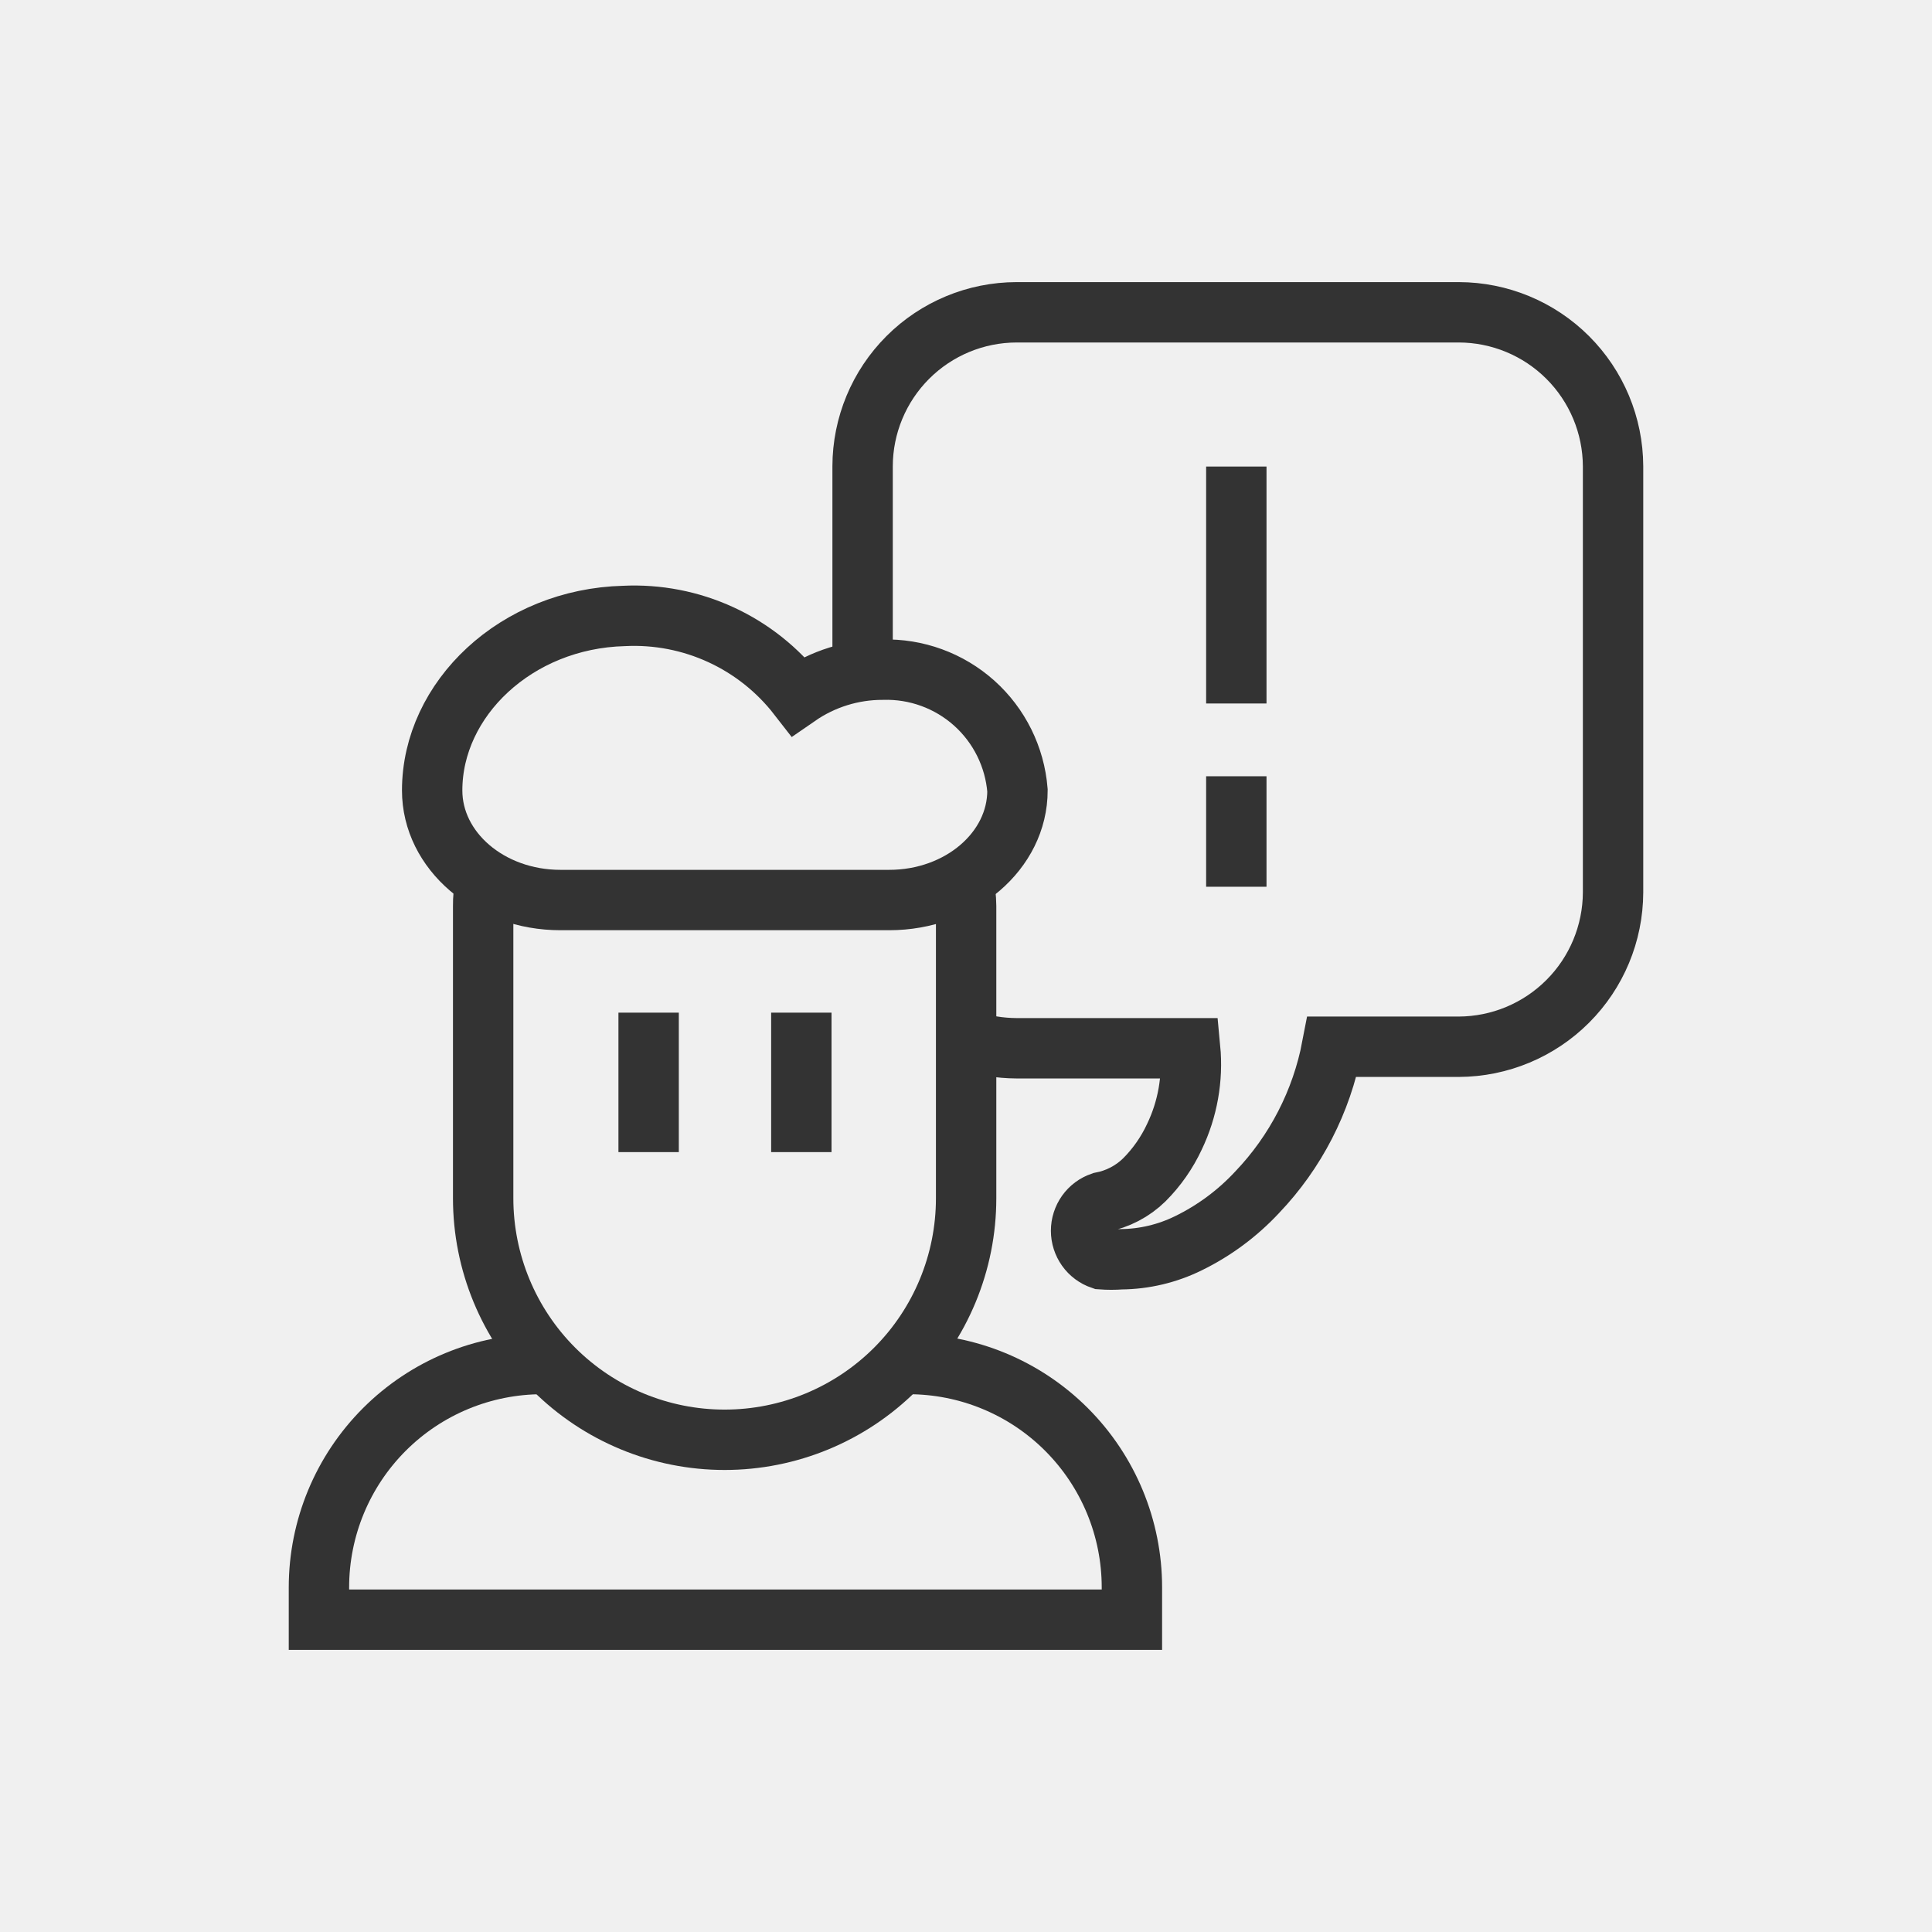
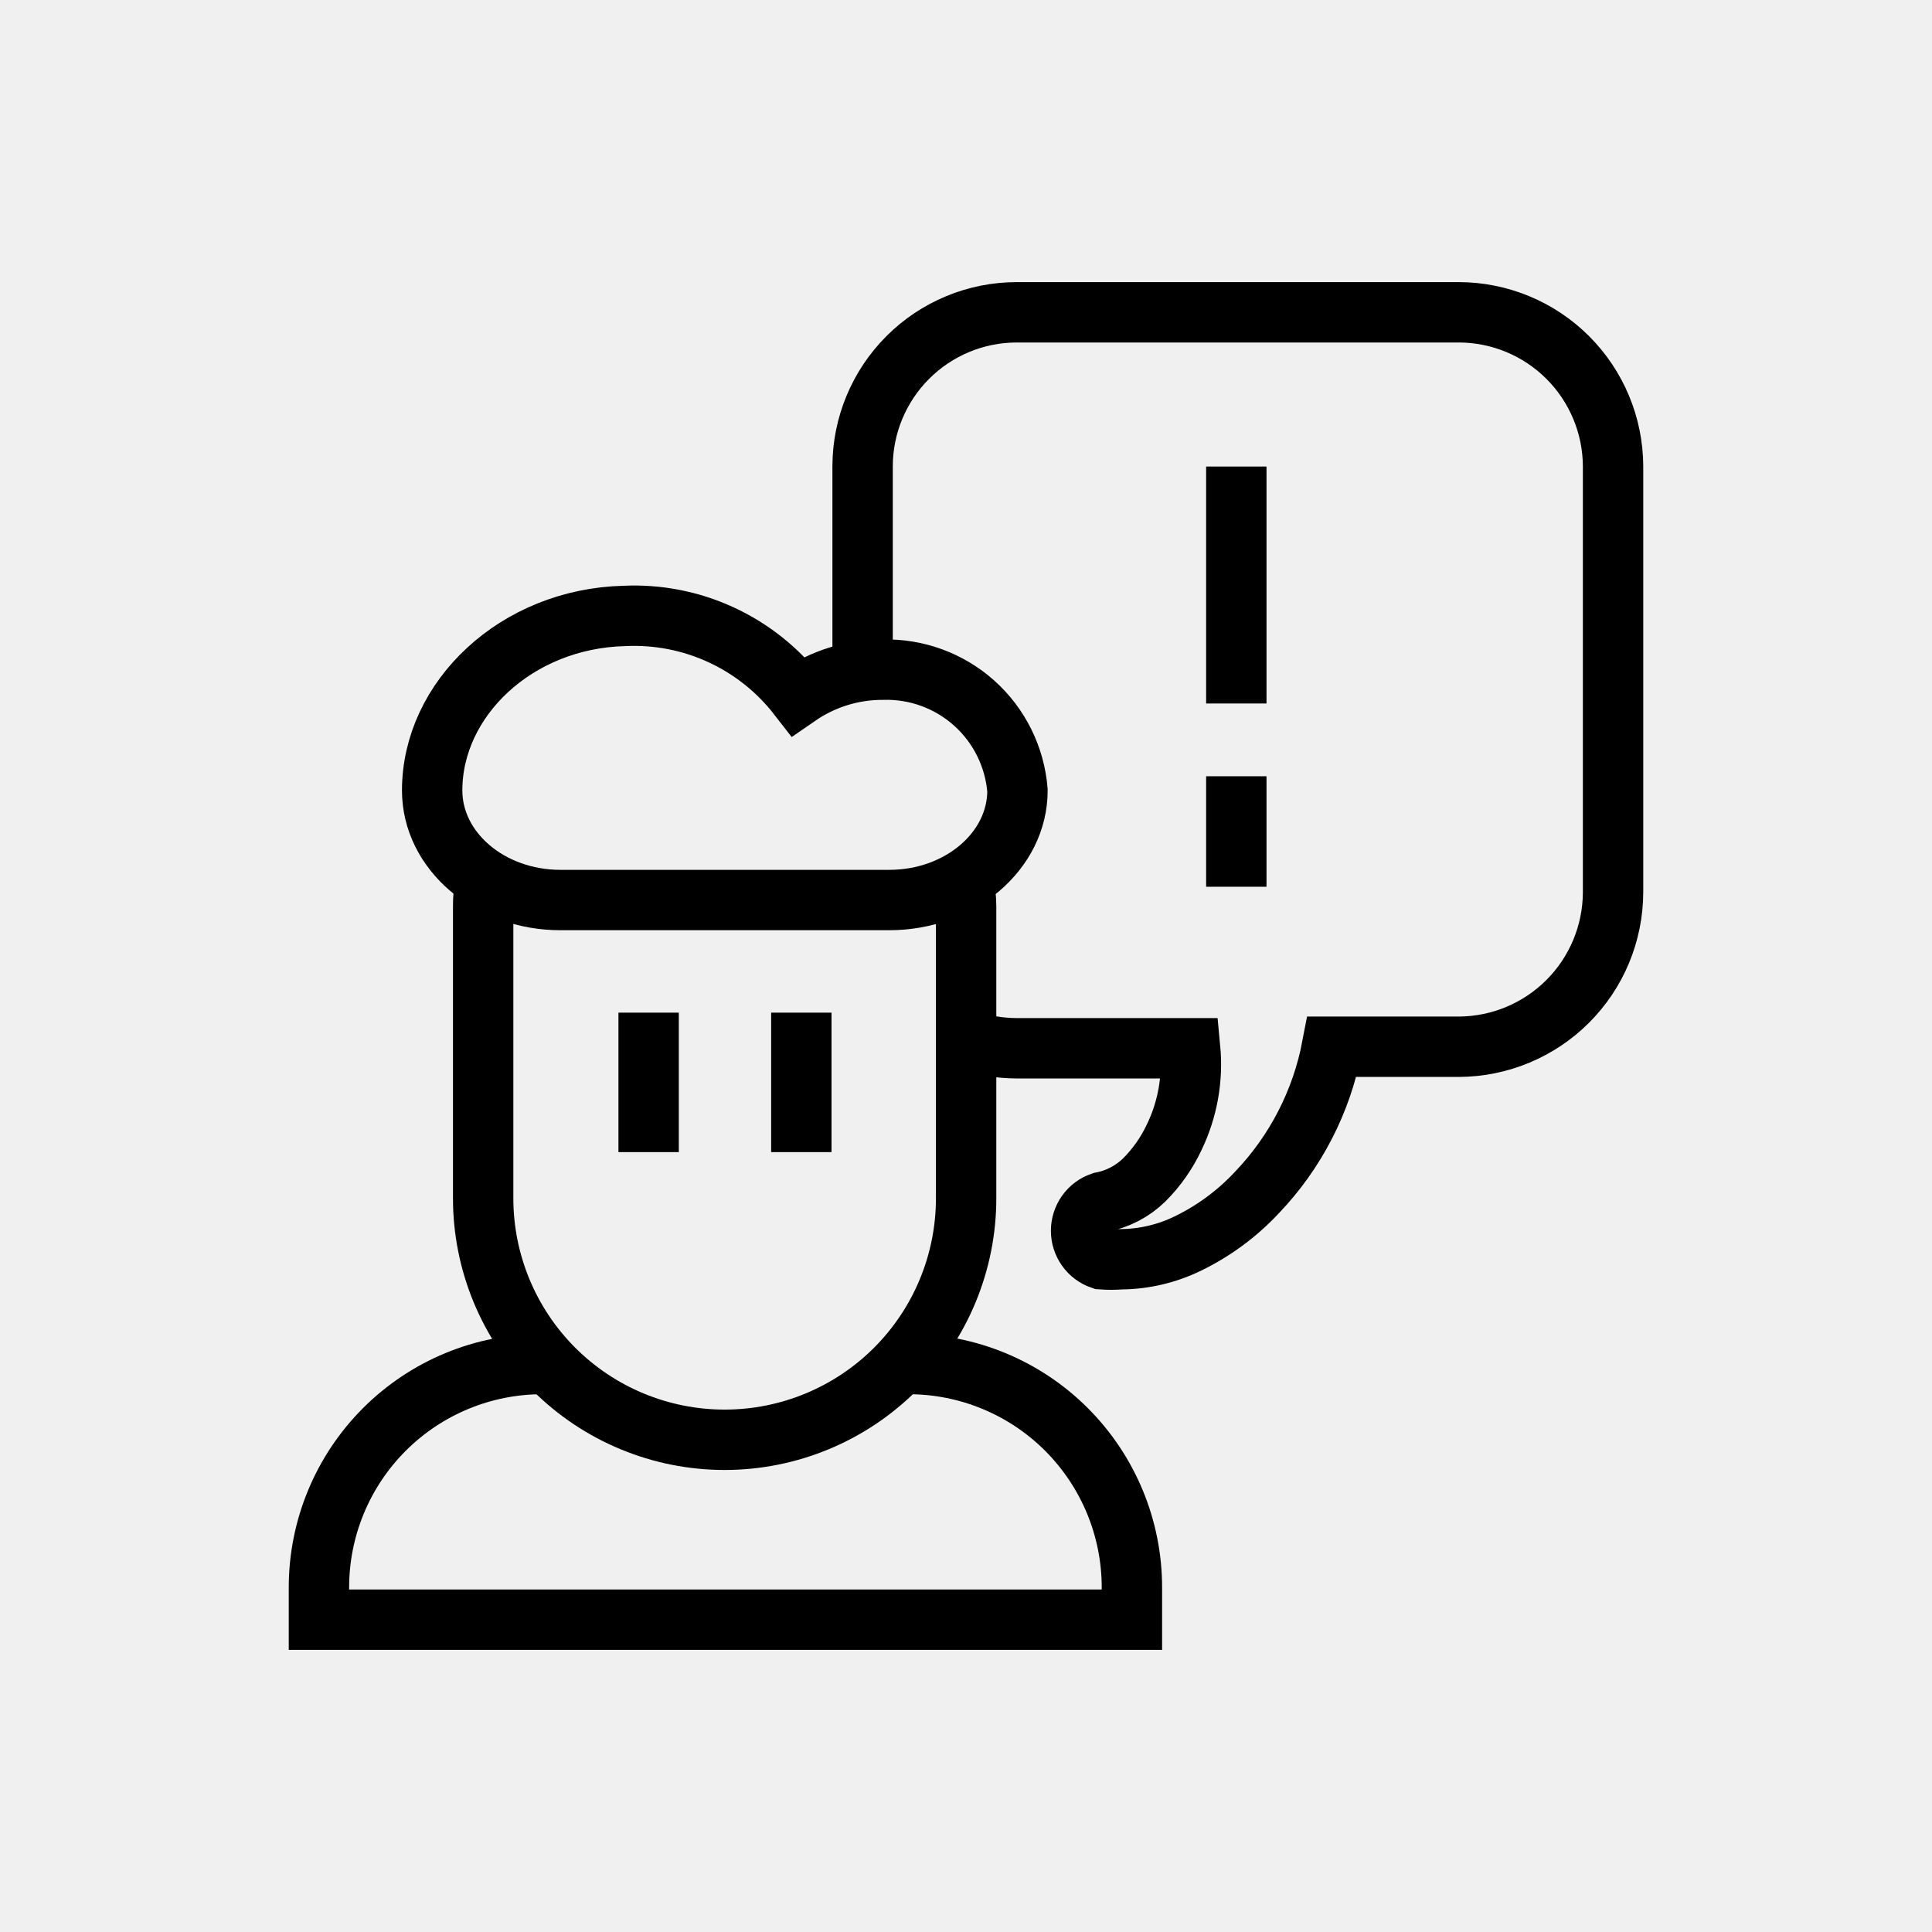
<svg xmlns="http://www.w3.org/2000/svg" width="48" height="48" viewBox="0 0 48 48" fill="none">
  <g clip-path="url(#clip0_234_8989)">
-     <path d="M22.429 33.889H22.572C24.044 33.889 25.455 34.473 26.496 35.514C27.537 36.555 28.122 37.967 28.122 39.439V40.241H7.924V39.439C7.924 37.967 8.509 36.555 9.55 35.514C10.591 34.473 12.002 33.889 13.474 33.889H13.617" stroke="#333333" stroke-width="1.5" stroke-miterlimit="10" />
-     <path d="M24.026 25.841C24.423 25.973 24.838 26.042 25.256 26.044H29.569C29.641 26.798 29.506 27.558 29.179 28.241C28.993 28.64 28.74 29.003 28.429 29.314C28.136 29.6 27.765 29.793 27.364 29.869C27.216 29.92 27.088 30.015 26.998 30.142C26.908 30.27 26.859 30.422 26.859 30.578C26.859 30.733 26.908 30.886 26.998 31.013C27.088 31.14 27.216 31.235 27.364 31.286C27.526 31.298 27.689 31.298 27.851 31.286C28.431 31.281 29.003 31.145 29.524 30.889C30.167 30.575 30.747 30.145 31.234 29.621C32.189 28.621 32.835 27.365 33.094 26.006H36.244C37.259 26.002 38.231 25.597 38.949 24.879C39.667 24.162 40.072 23.189 40.076 22.174V11.584C40.072 10.569 39.667 9.598 38.949 8.881C38.231 8.164 37.258 7.761 36.244 7.759H25.256C24.242 7.761 23.271 8.164 22.554 8.881C21.837 9.598 21.433 10.57 21.431 11.584V16.676" stroke="#333333" stroke-width="1.5" stroke-miterlimit="10" />
-     <path d="M23.928 21.873C23.976 22.083 24.001 22.297 24.003 22.511V29.771C24.003 31.362 23.371 32.889 22.246 34.014C21.121 35.139 19.595 35.771 18.003 35.771C16.412 35.771 14.886 35.139 13.761 34.014C12.636 32.889 12.004 31.362 12.004 29.771V22.511C12.002 22.322 12.02 22.134 12.056 21.948" stroke="#333333" stroke-width="1.5" stroke-miterlimit="10" />
-     <path d="M16.115 28.624V25.159" stroke="#333333" stroke-width="1.5" stroke-miterlimit="10" />
-     <path d="M19.909 28.624V25.159" stroke="#333333" stroke-width="1.5" stroke-miterlimit="10" />
-     <path d="M30.716 22.031V19.286" stroke="#333333" stroke-width="1.5" stroke-miterlimit="10" />
-     <path d="M30.716 17.478V11.591" stroke="#333333" stroke-width="1.5" stroke-miterlimit="10" />
-     <path d="M15.507 15.303C16.334 15.263 17.158 15.423 17.91 15.769C18.662 16.115 19.319 16.637 19.827 17.291C20.444 16.865 21.177 16.637 21.927 16.638C22.764 16.613 23.579 16.91 24.203 17.468C24.827 18.027 25.212 18.804 25.279 19.638V19.638C25.279 21.138 23.854 22.361 22.092 22.361H13.924C12.162 22.361 10.737 21.138 10.737 19.638C10.737 17.366 12.822 15.371 15.507 15.303Z" stroke="#333333" stroke-width="1.5" stroke-miterlimit="10" />
+     <path d="M22.429 33.889H22.572C24.044 33.889 25.455 34.473 26.496 35.514C27.537 36.555 28.122 37.967 28.122 39.439V40.241H7.924V39.439C7.924 37.967 8.509 36.555 9.55 35.514C10.591 34.473 12.002 33.889 13.474 33.889H13.617" stroke="currentColor" stroke-width="1.5" stroke-miterlimit="10" />
+     <path d="M24.026 25.841C24.423 25.973 24.838 26.042 25.256 26.044H29.569C29.641 26.798 29.506 27.558 29.179 28.241C28.993 28.64 28.74 29.003 28.429 29.314C28.136 29.6 27.765 29.793 27.364 29.869C27.216 29.92 27.088 30.015 26.998 30.142C26.908 30.27 26.859 30.422 26.859 30.578C26.859 30.733 26.908 30.886 26.998 31.013C27.088 31.14 27.216 31.235 27.364 31.286C27.526 31.298 27.689 31.298 27.851 31.286C28.431 31.281 29.003 31.145 29.524 30.889C30.167 30.575 30.747 30.145 31.234 29.621C32.189 28.621 32.835 27.365 33.094 26.006H36.244C37.259 26.002 38.231 25.597 38.949 24.879C39.667 24.162 40.072 23.189 40.076 22.174V11.584C40.072 10.569 39.667 9.598 38.949 8.881C38.231 8.164 37.258 7.761 36.244 7.759H25.256C24.242 7.761 23.271 8.164 22.554 8.881C21.837 9.598 21.433 10.57 21.431 11.584V16.676" stroke="currentColor" stroke-width="1.5" stroke-miterlimit="10" />
+     <path d="M23.928 21.873C23.976 22.083 24.001 22.297 24.003 22.511V29.771C24.003 31.362 23.371 32.889 22.246 34.014C21.121 35.139 19.595 35.771 18.003 35.771C16.412 35.771 14.886 35.139 13.761 34.014C12.636 32.889 12.004 31.362 12.004 29.771V22.511C12.002 22.322 12.02 22.134 12.056 21.948" stroke="currentColor" stroke-width="1.5" stroke-miterlimit="10" />
+     <path d="M16.115 28.624V25.159" stroke="currentColor" stroke-width="1.5" stroke-miterlimit="10" />
+     <path d="M19.909 28.624V25.159" stroke="currentColor" stroke-width="1.5" stroke-miterlimit="10" />
+     <path d="M30.716 22.031V19.286" stroke="currentColor" stroke-width="1.5" stroke-miterlimit="10" />
+     <path d="M30.716 17.478V11.591" stroke="currentColor" stroke-width="1.5" stroke-miterlimit="10" />
+     <path d="M15.507 15.303C16.334 15.263 17.158 15.423 17.91 15.769C18.662 16.115 19.319 16.637 19.827 17.291C20.444 16.865 21.177 16.637 21.927 16.638C22.764 16.613 23.579 16.91 24.203 17.468C24.827 18.027 25.212 18.804 25.279 19.638V19.638C25.279 21.138 23.854 22.361 22.092 22.361H13.924C12.162 22.361 10.737 21.138 10.737 19.638C10.737 17.366 12.822 15.371 15.507 15.303Z" stroke="currentColor" stroke-width="1.5" stroke-miterlimit="10" />
  </g>
  <defs>
    <clipPath id="clip0_234_8989">
      <rect width="48" height="48" fill="white" />
    </clipPath>
  </defs>
</svg>
